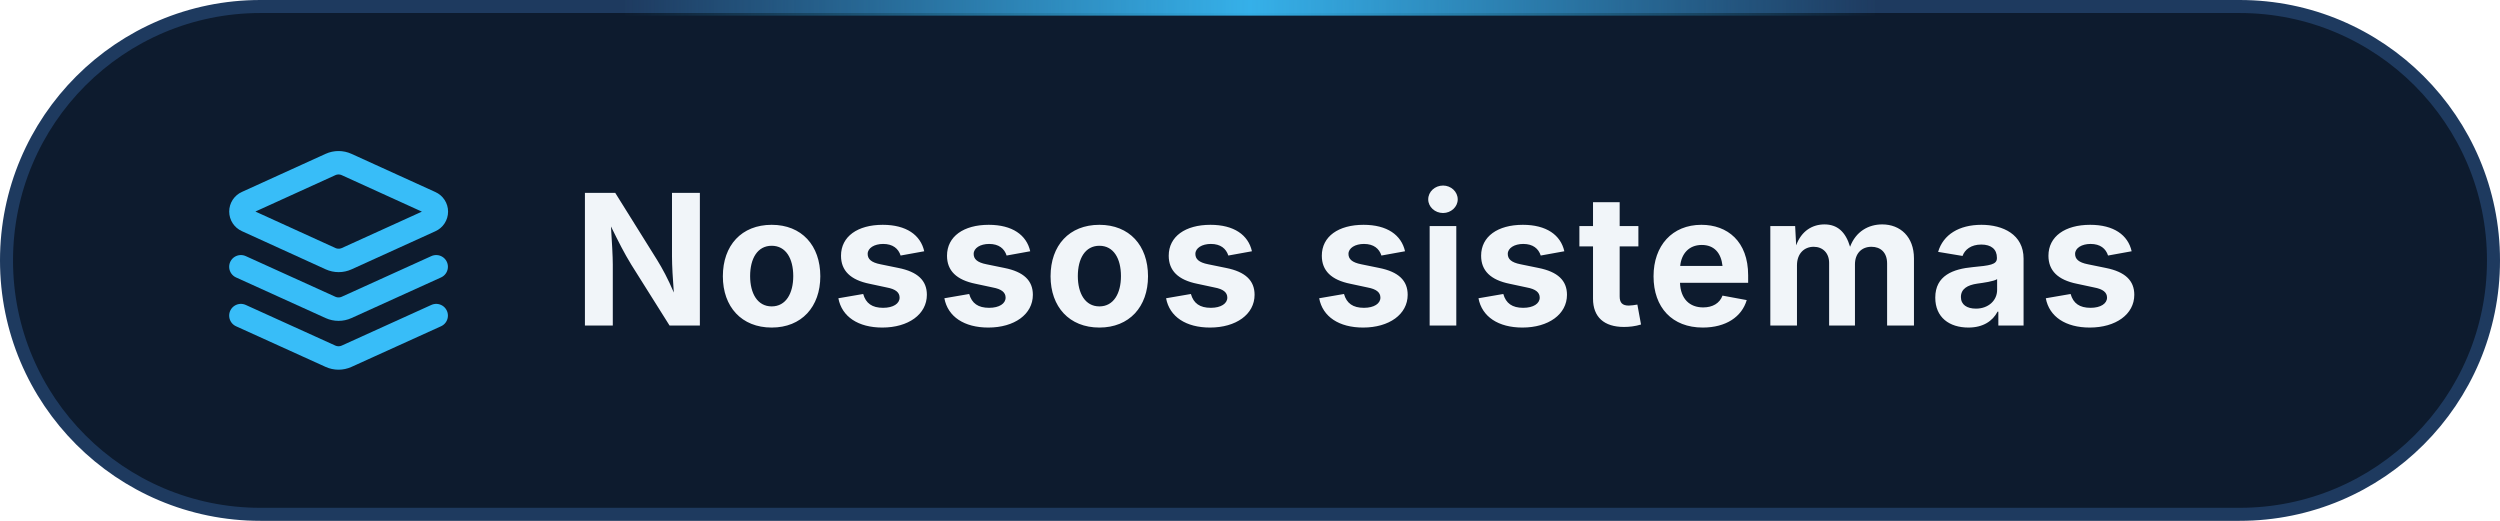
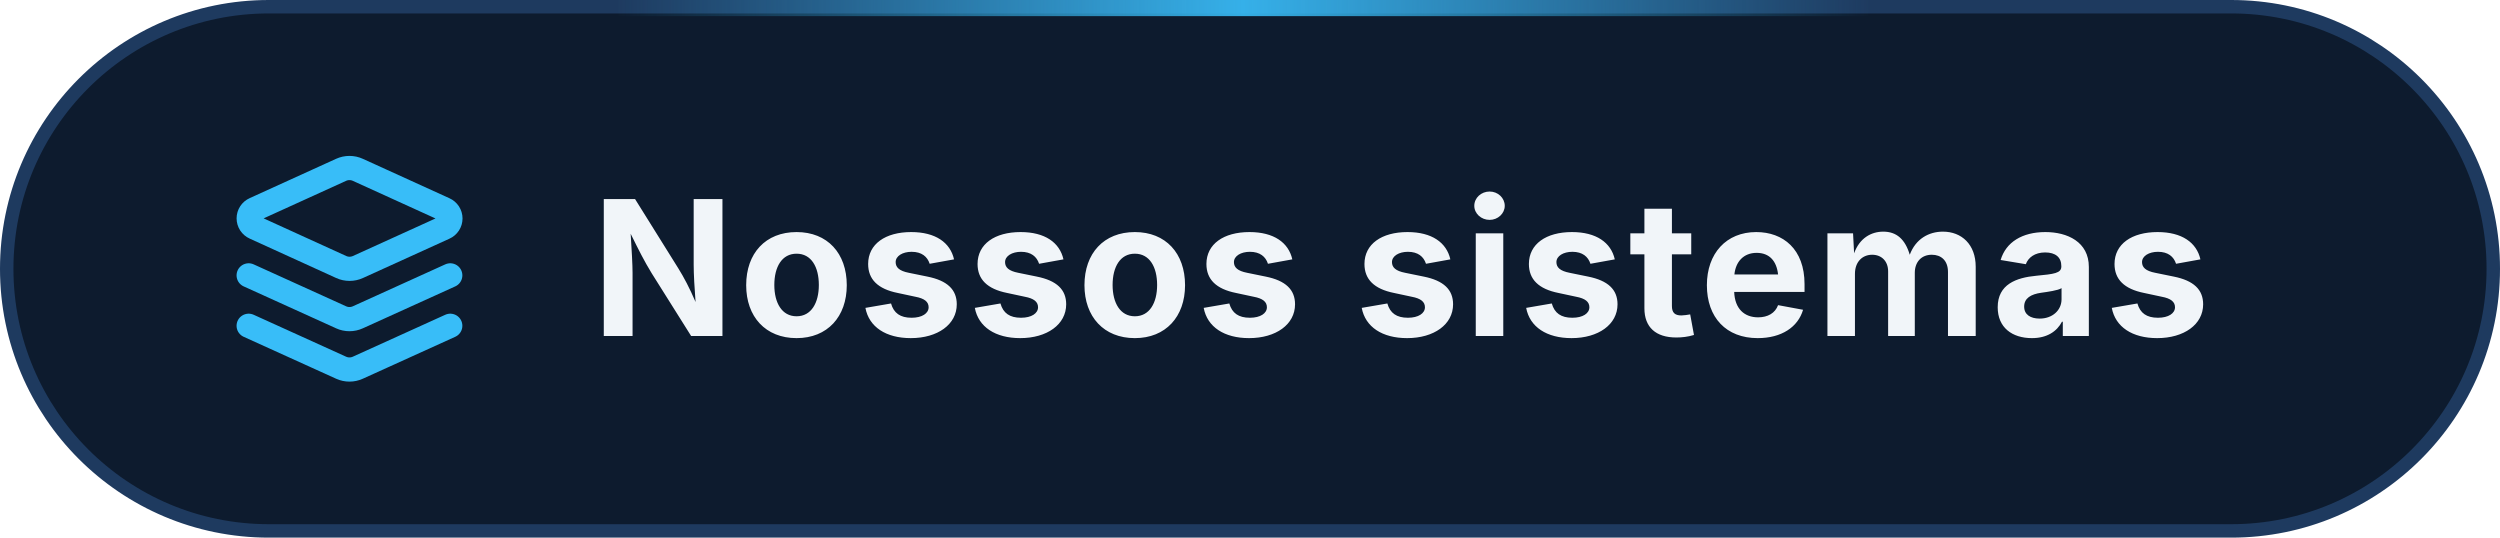
- <svg xmlns="http://www.w3.org/2000/svg" width="192" height="40" viewBox="0 0 192 40" role="img" aria-label="Nossos sistemas" font-family="'Segoe UI', 'Inter', 'Helvetica Neue', Arial, sans-serif">
+ <svg xmlns="http://www.w3.org/2000/svg" width="186" height="40" viewBox="0 0 186 40" role="img" aria-label="Nossos sistemas" font-family="'Segoe UI', 'Inter', 'Helvetica Neue', Arial, sans-serif">
  <defs>
    <linearGradient id="ensistemas" x1="0" y1="0" x2="1" y2="0">
      <stop offset="0" stop-color="#38BDF8" stop-opacity="0" />
      <stop offset=".5" stop-color="#38BDF8" stop-opacity=".9" />
      <stop offset="1" stop-color="#38BDF8" stop-opacity="0" />
    </linearGradient>
  </defs>
-   <rect x=".5" y=".5" width="191" height="39" rx="19.5" fill="#0D1B2E" stroke="#1E3A5F" />
-   <rect x="48" y="0" width="96" height="1.2" fill="url(#ensistemas)" />
+   <rect x=".5" y=".5" width="185" height="39" rx="19.5" fill="#0D1B2E" stroke="#1E3A5F" />
+   <rect x="46" y="0" width="93" height="1.2" fill="url(#ensistemas)" />
  <g transform="translate(17 11.0) scale(0.75)" fill="none" stroke="#38BDF8" stroke-width="2.40" stroke-linecap="round" stroke-linejoin="round" color="#38BDF8">
    <path d="m12.83 2.18a2 2 0 0 0-1.66 0L2.6 6.08a1 1 0 0 0 0 1.83l8.58 3.91a2 2 0 0 0 1.66 0l8.58-3.9a1 1 0 0 0 0-1.83Z" />
    <path d="m22 17.65-9.17 4.16a2 2 0 0 1-1.66 0L2 17.65" />
    <path d="m22 12.65-9.17 4.16a2 2 0 0 1-1.66 0L2 12.65" />
  </g>
  <text x="44" y="25.0" fill="#F1F5F9" font-size="14" font-weight="700" letter-spacing=".3">Nossos sistemas</text>
</svg>
